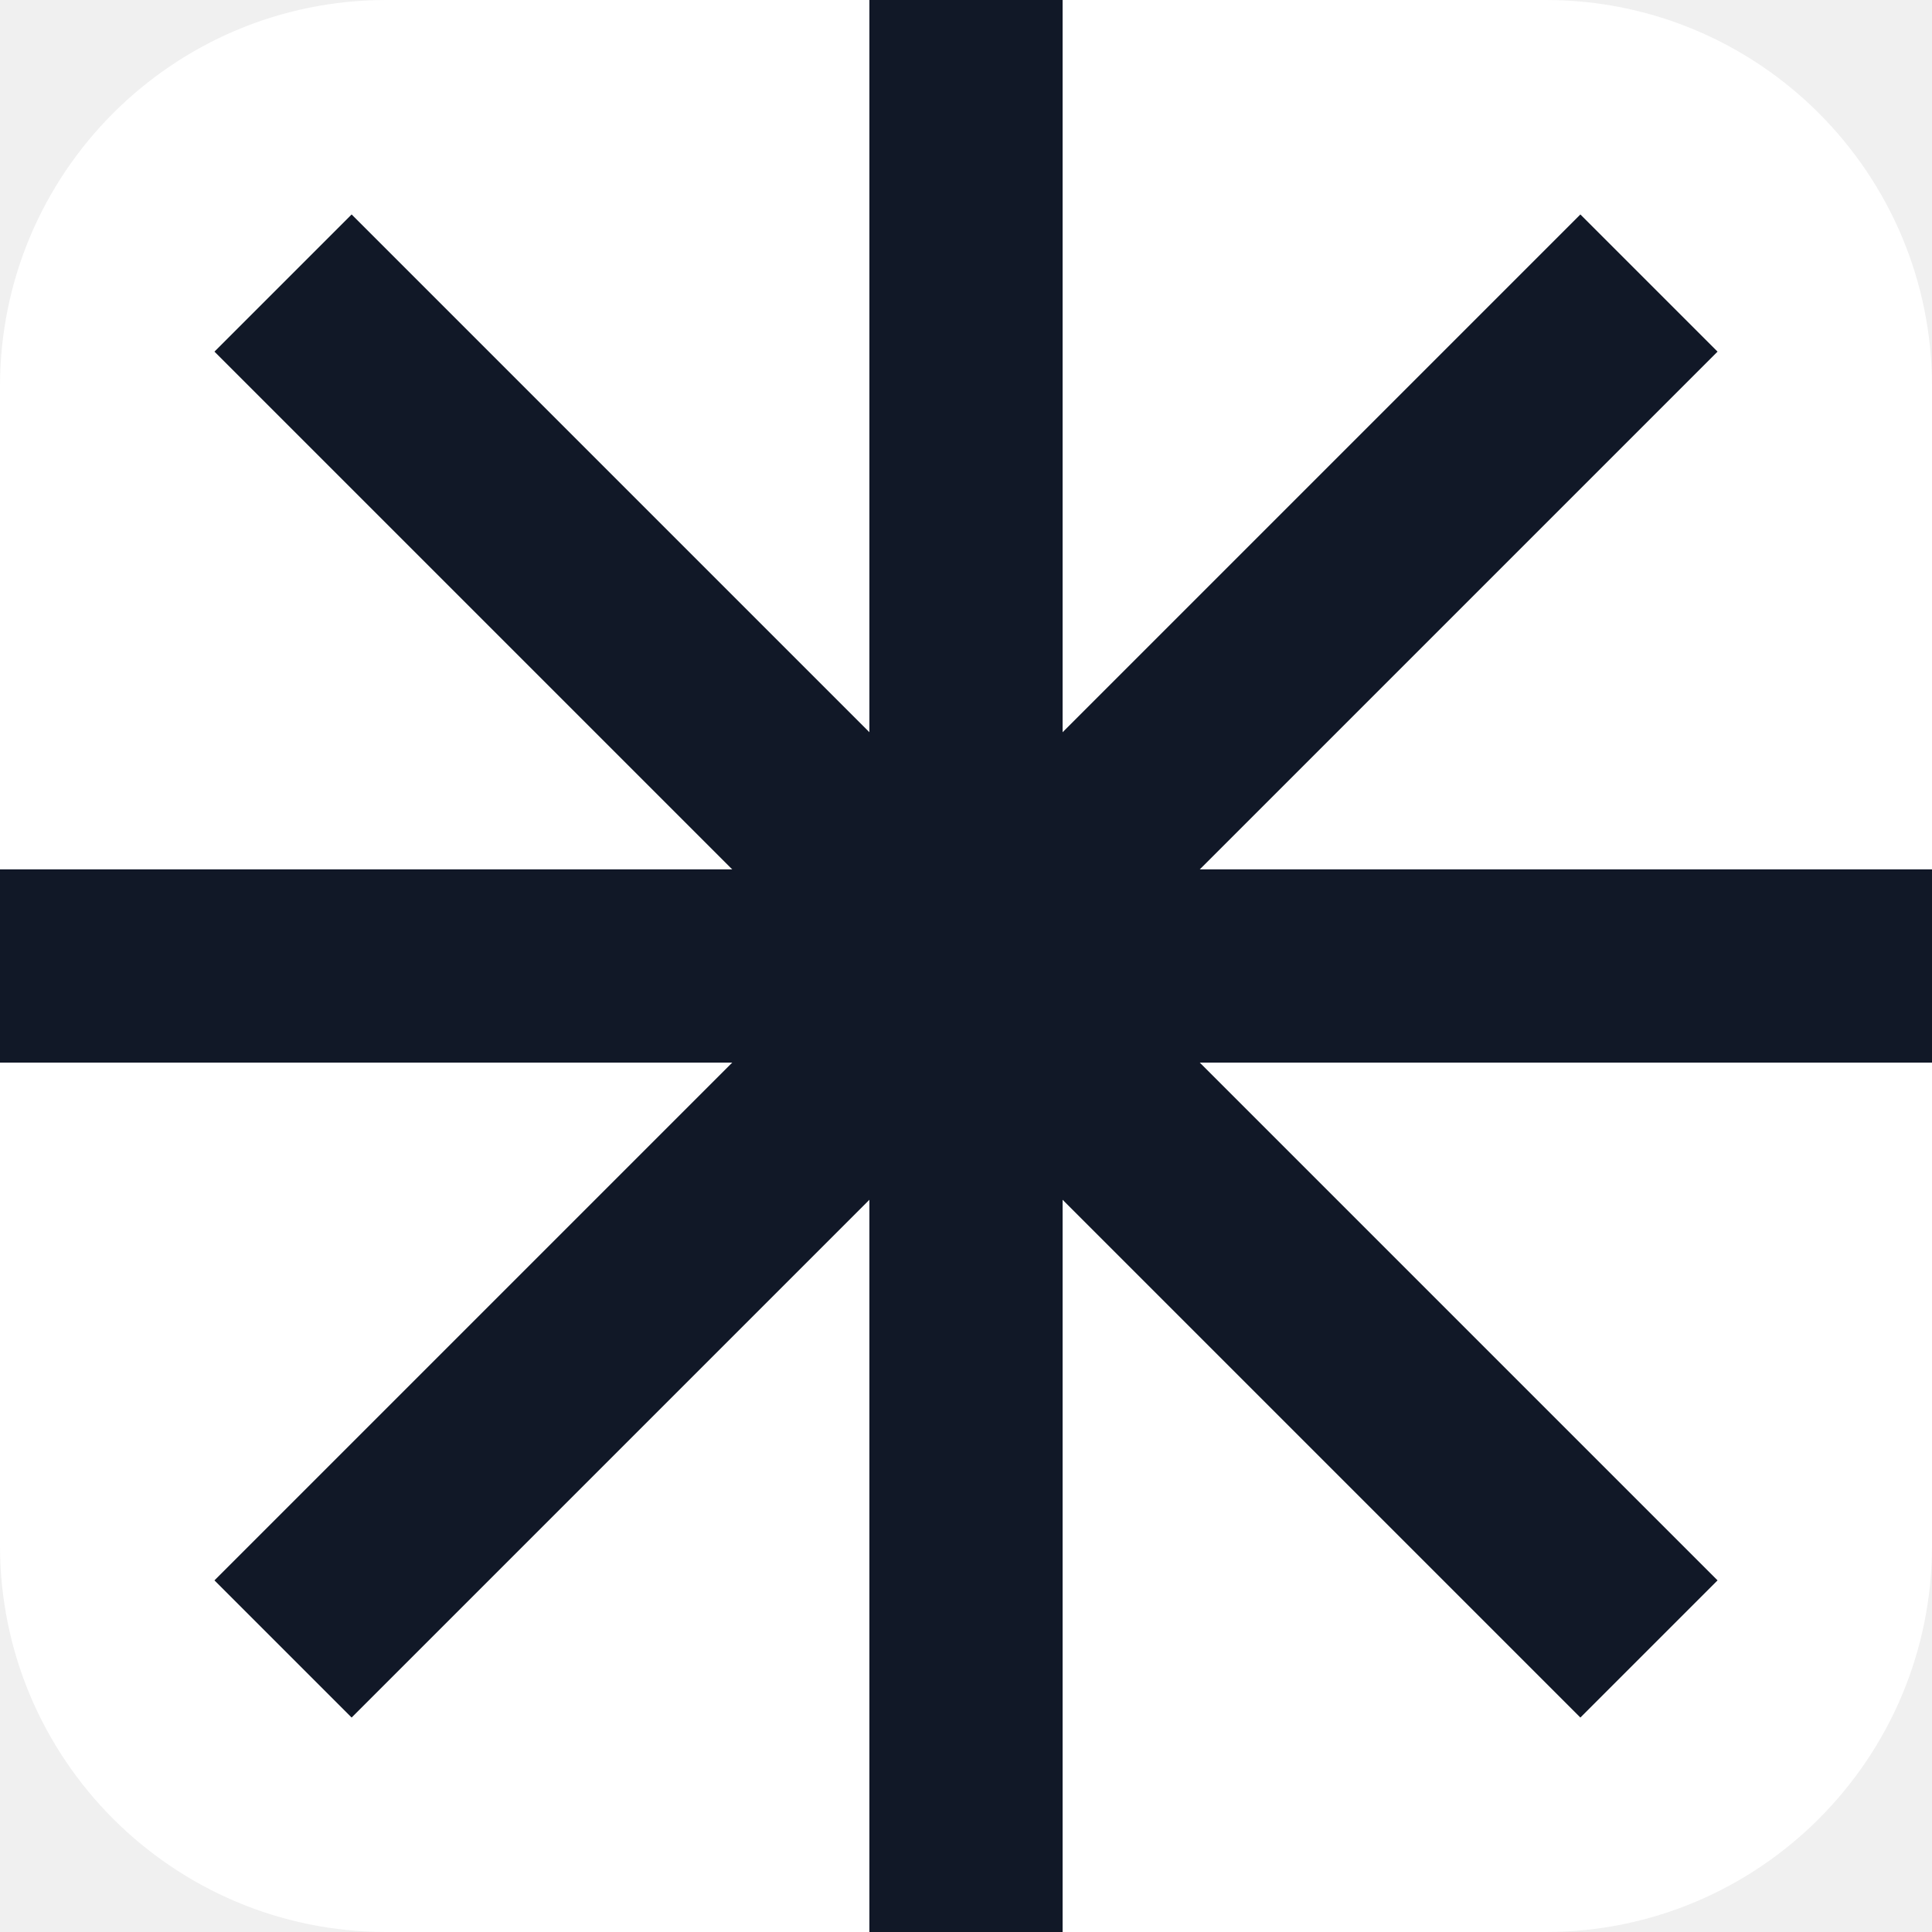
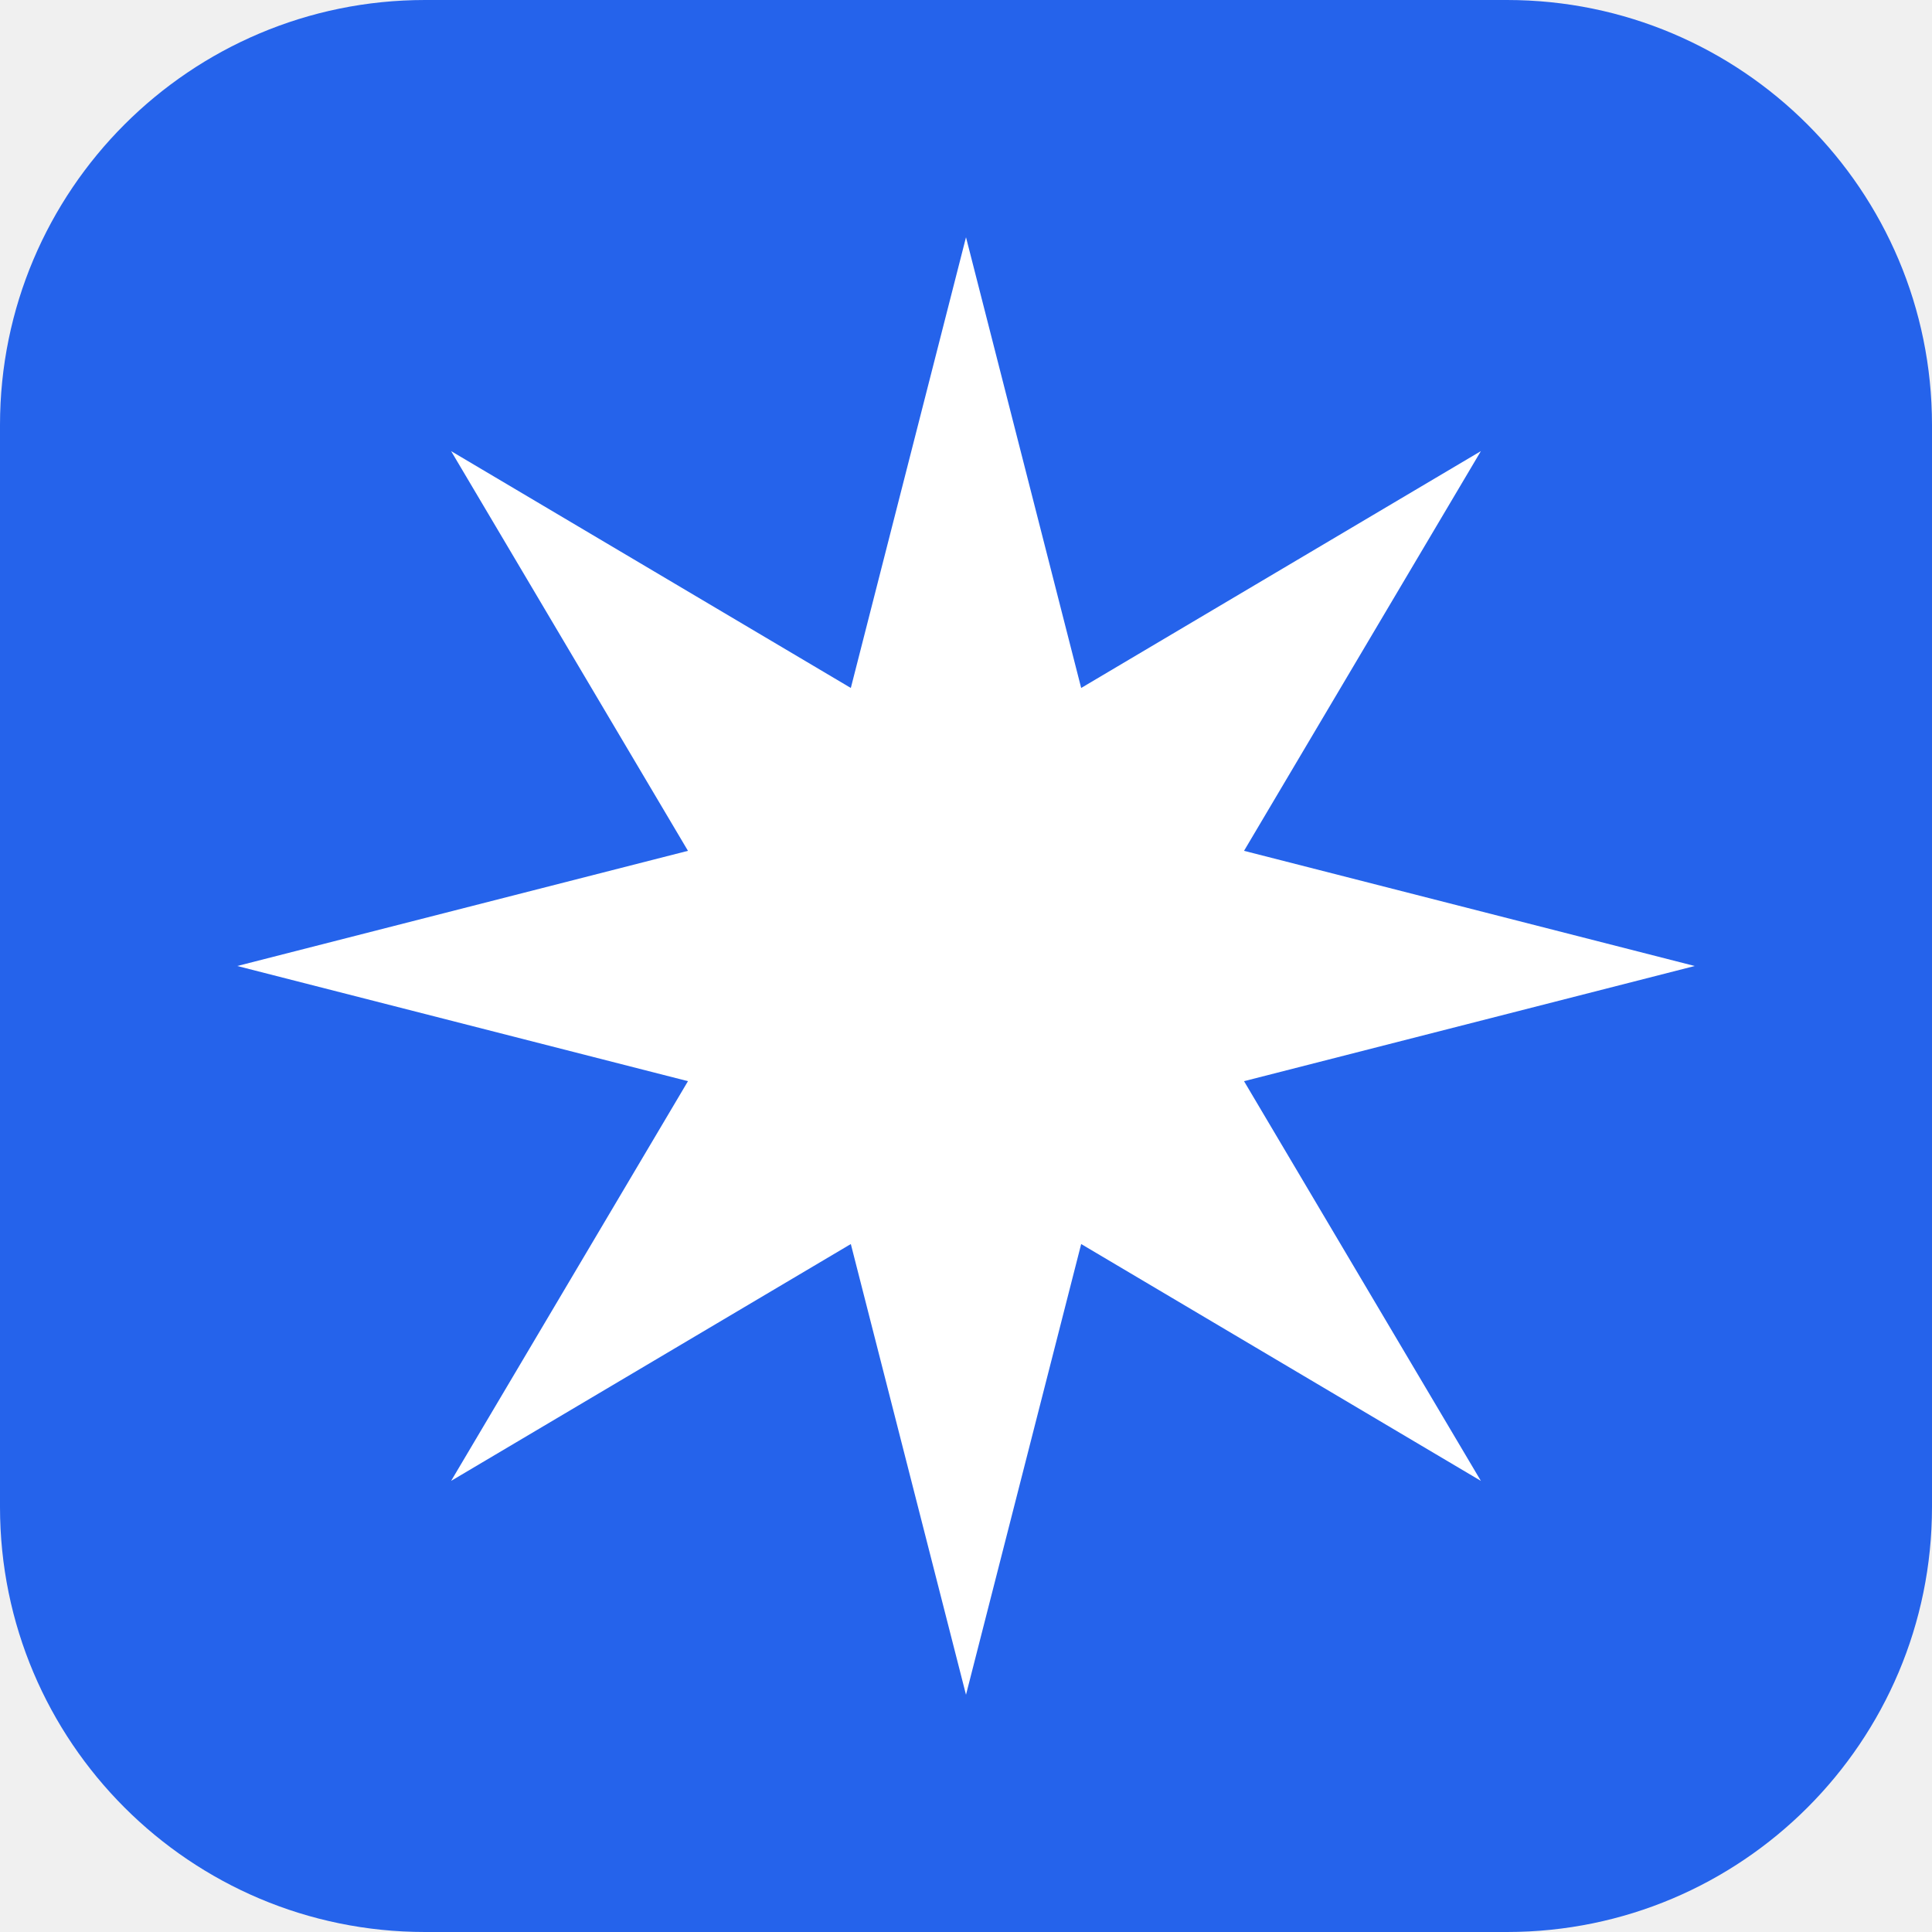
<svg xmlns="http://www.w3.org/2000/svg" viewBox="0 0 100 100" role="img" aria-label="Agora">
-   <rect width="100" height="100" rx="20" fill="#ffffff" />
-   <polygon fill="#111827" points="45,62.1 45,100 55,100 55,62.1 81.8,88.9 88.9,81.8 62.1,55 100,55 100,45 62.1,45 88.9,18.2 81.8,11.1 55,37.9 55,0 45,0 45,37.9 18.2,11.1 11.1,18.2 37.9,45 0,45 0,55 37.9,55 11.1,81.8 18.2,88.9" />
+   <rect width="100" height="100" rx="22" fill="#2563EB" />
+   <polygon fill="#ffffff" transform="translate(9,9) scale(0.82)" points="50,4 57.27,32.45 82.5,17.5 67.55,42.73 96,50 67.55,57.27 82.5,82.5 57.27,67.55 50,96 42.73,67.55 17.5,82.5 32.45,57.27 4,50 32.45,42.73 17.5,17.5 42.73,32.45" />
</svg>
